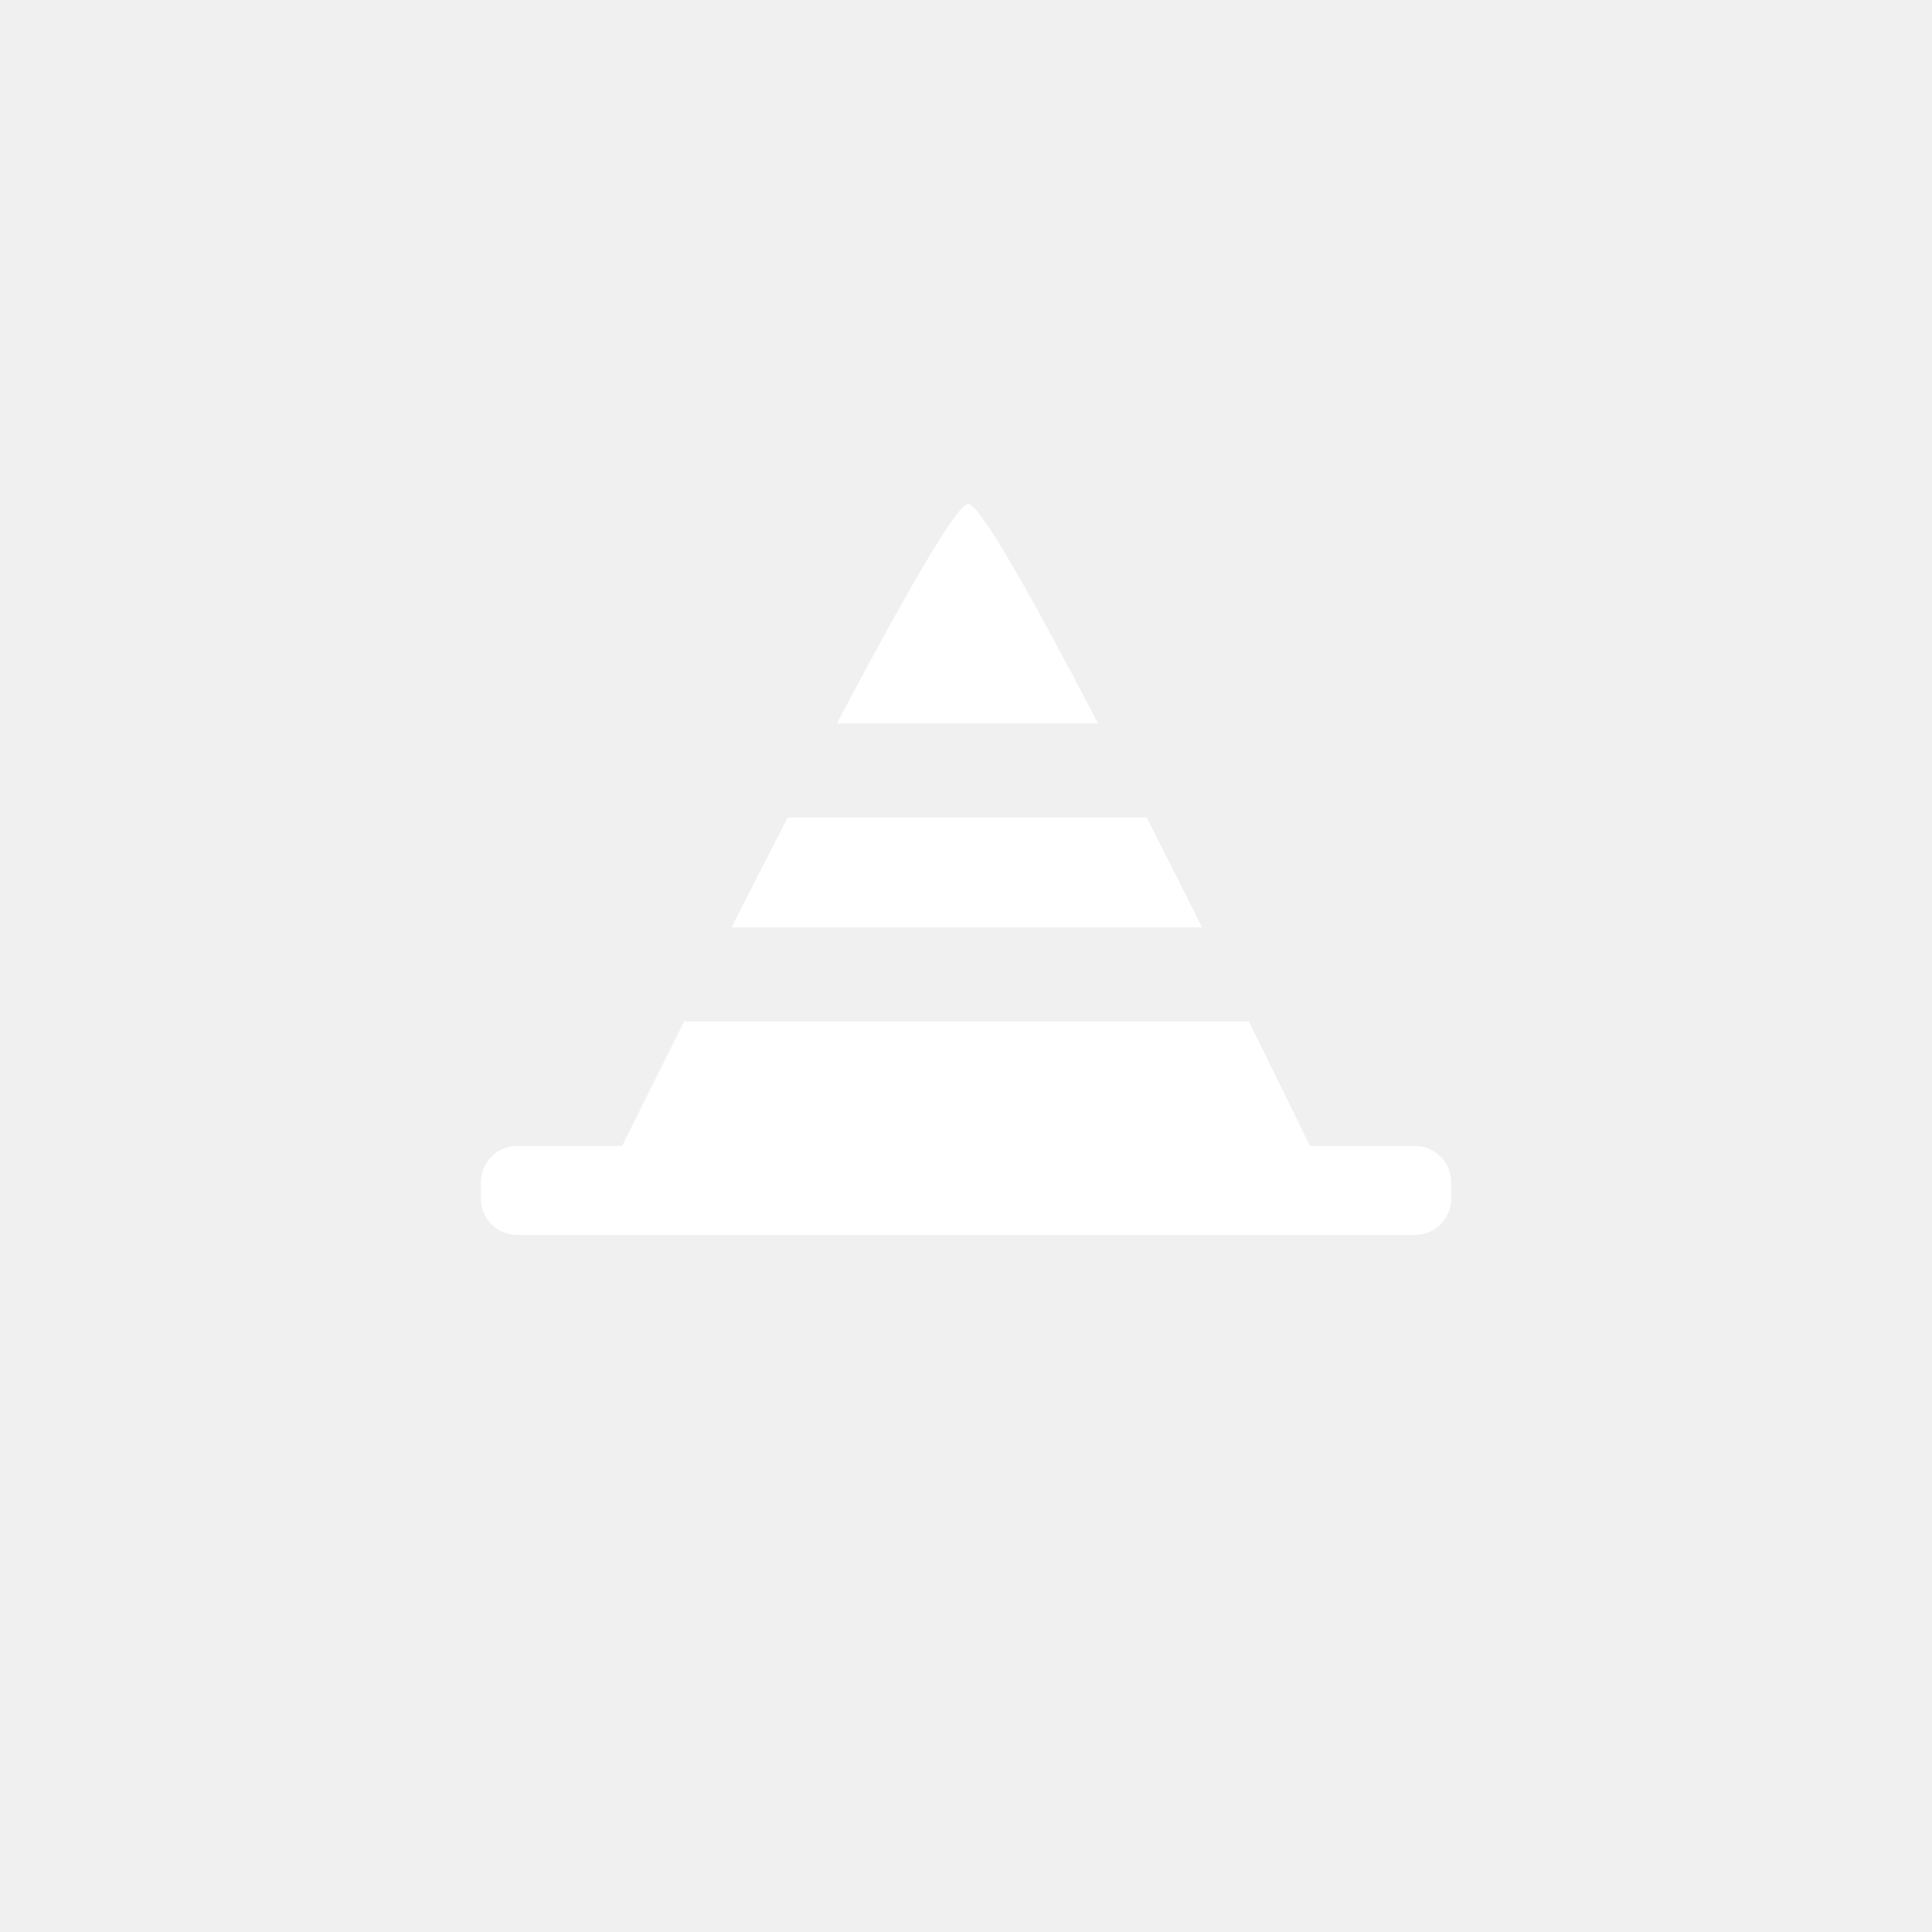
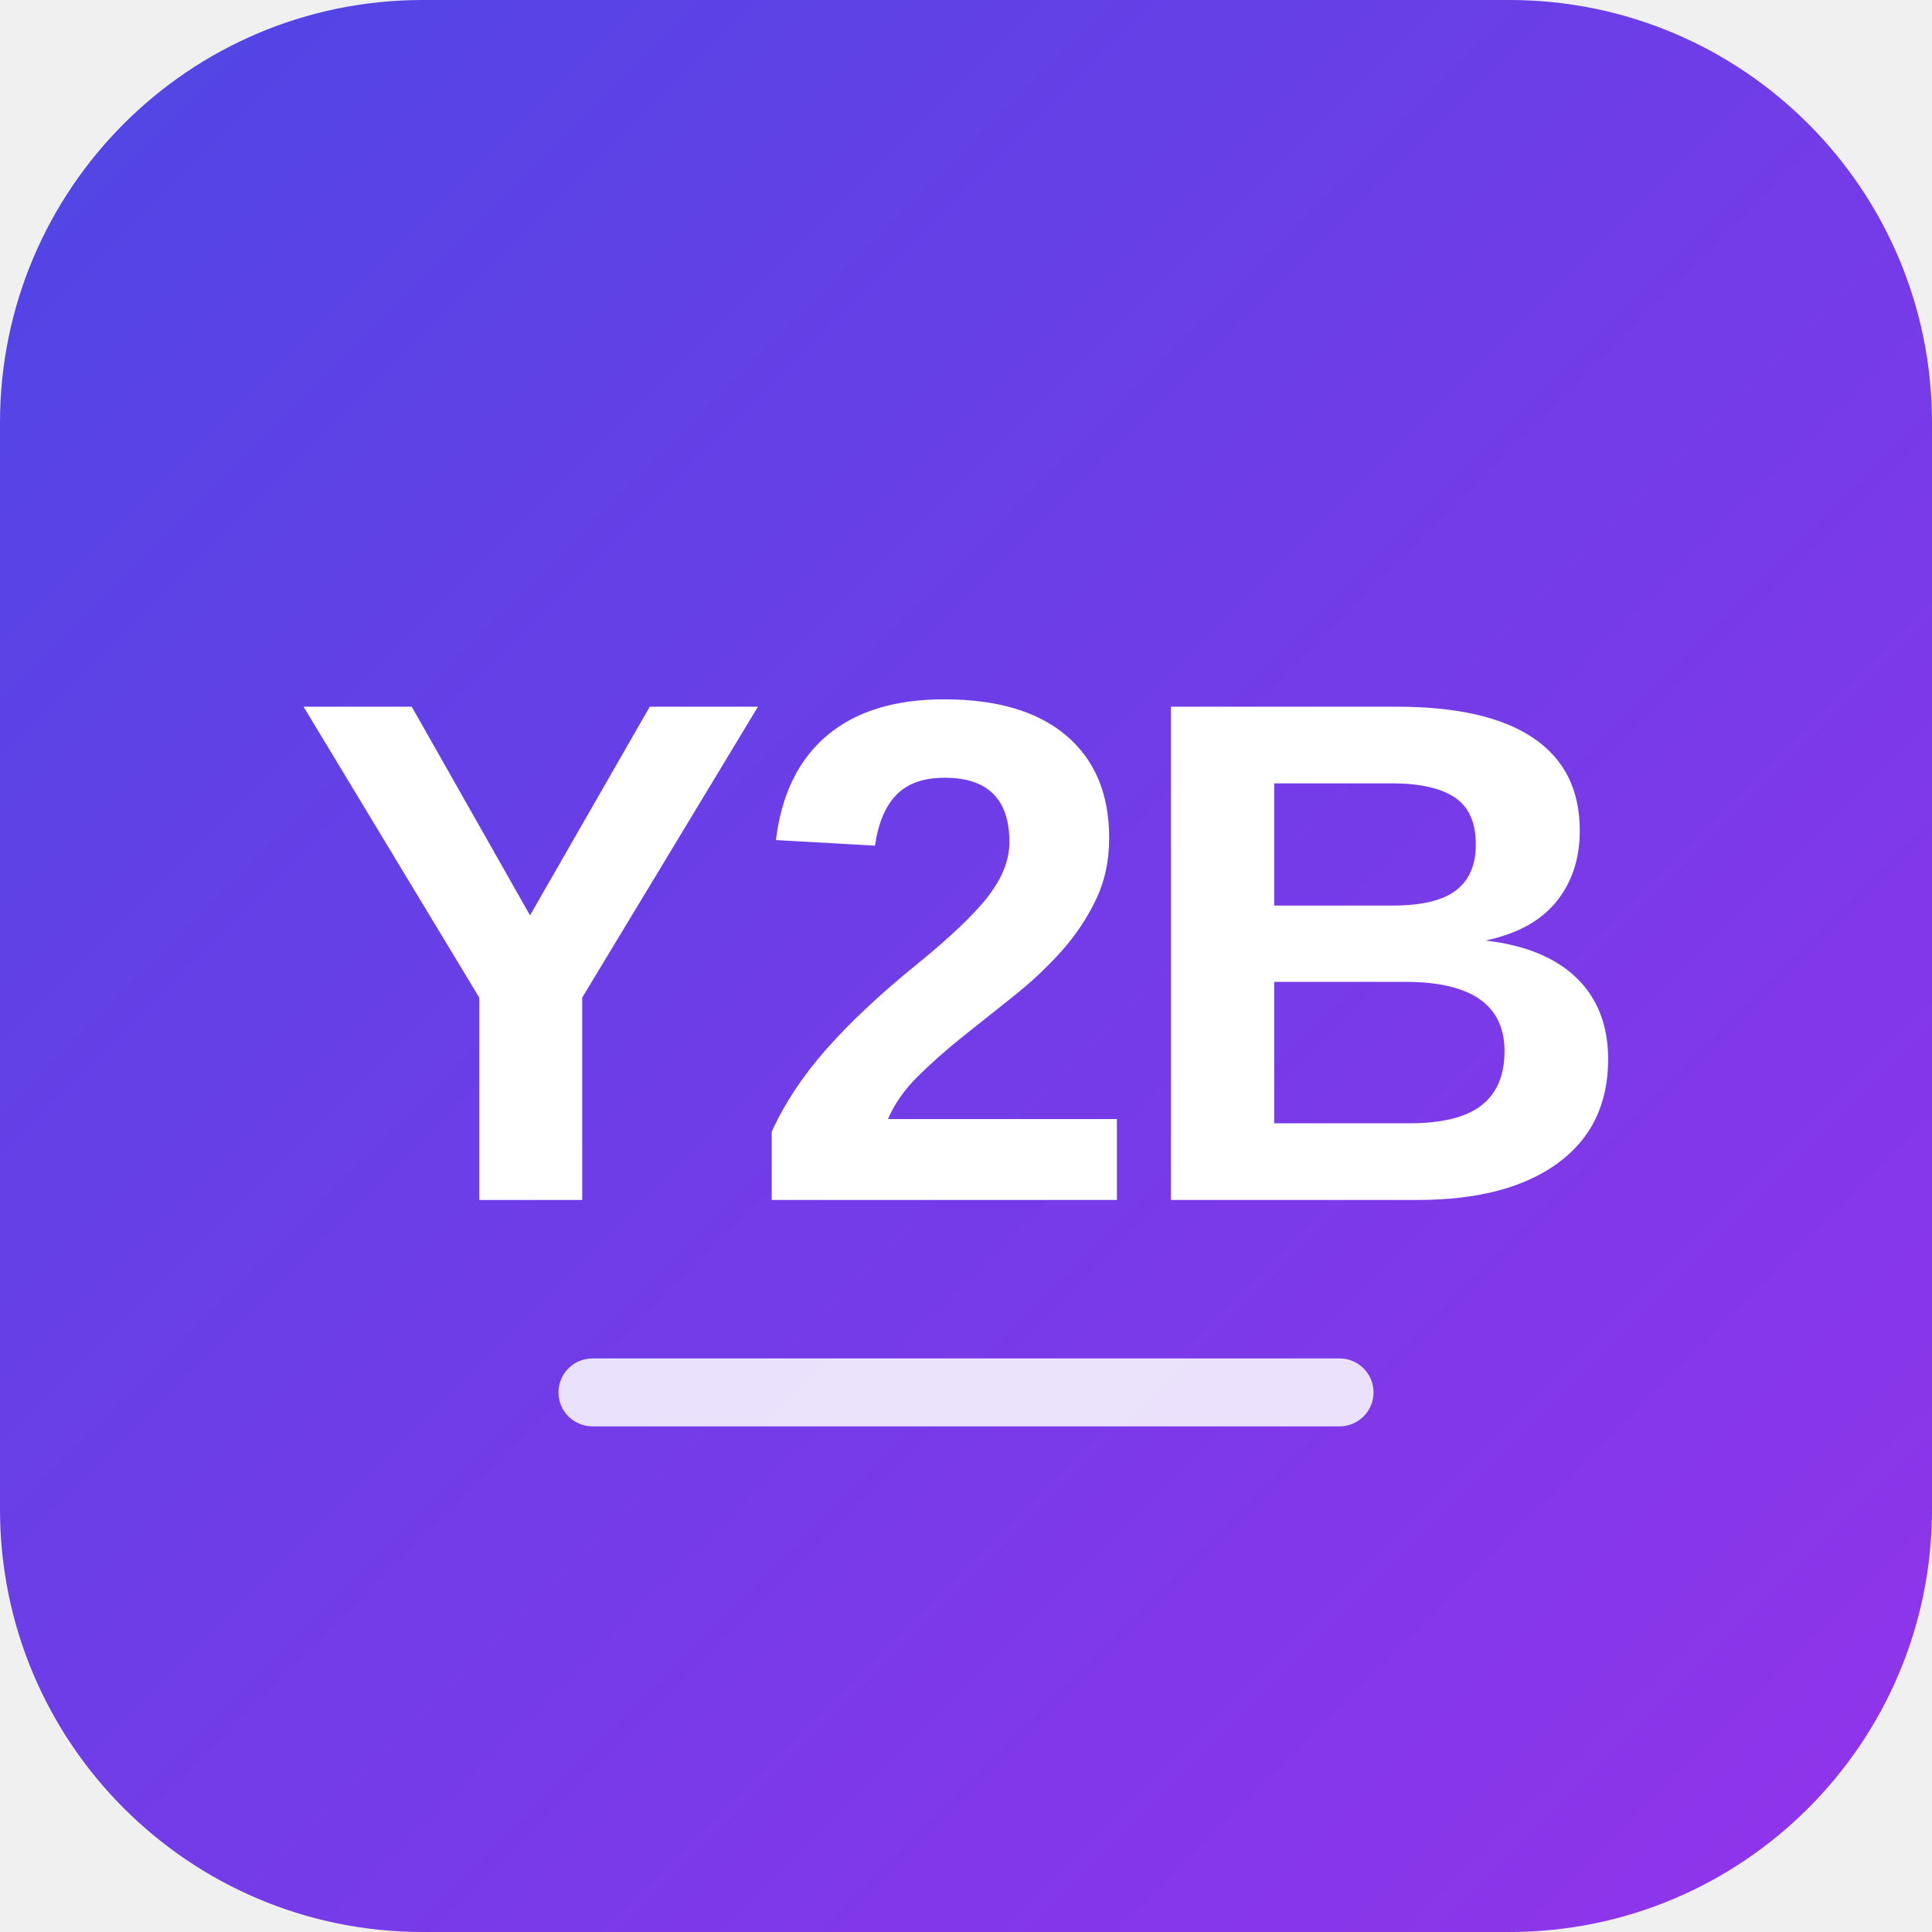
- <svg xmlns="http://www.w3.org/2000/svg" width="120" height="120" viewBox="0 0 31.75 31.75" version="1.1" id="svg8">
-   <defs id="defs2" />
-   <g id="layer1">
-     <path id="path853" style="fill:#ffffff;fill-rule:evenodd;stroke:none;stroke-width:0.159px;stroke-linecap:butt;stroke-linejoin:miter;stroke-opacity:1" d="m 15.912,8.281 c -0.195,0 -1.116,1.635 -2.159,3.608 h 4.292 C 17.017,9.916 16.107,8.281 15.912,8.281 Z m -2.967,5.153 c -0.316,0.612 -0.627,1.223 -0.923,1.807 h 7.733 c -0.292,-0.584 -0.6,-1.195 -0.911,-1.807 z m -1.702,3.352 c -0.553,1.103 -0.956,1.92 -1.019,2.047 H 8.498 c -0.33,0 -0.595,0.266 -0.595,0.595 v 0.271 c 0,0.33 0.265,0.595 0.595,0.595 H 23.252 c 0.33,0 0.595,-0.265 0.595,-0.595 v -0.271 c 0,-0.33 -0.265,-0.595 -0.595,-0.595 h -1.724 c -0.062,-0.128 -0.46,-0.944 -1.005,-2.047 z" />
-     <g id="g1053" transform="translate(-0.8169228,-0.8479116)" />
-   </g>
+ <svg xmlns="http://www.w3.org/2000/svg" width="512" height="512" viewBox="0 0 512 512">
+   <defs>
+     <linearGradient id="bg" x1="0" y1="0" x2="1" y2="1">
+       <stop offset="0" stop-color="#4f46e5" />
+       <stop offset="1" stop-color="#9333ea" />
+     </linearGradient>
+   </defs>
+   <rect width="512" height="512" rx="112" fill="url(#bg)" />
+   <text x="256" y="318" text-anchor="middle" font-family="Arial, Helvetica, sans-serif" font-weight="900" font-size="190" letter-spacing="-6" fill="#ffffff">Y2B</text>
+   <rect x="148" y="360" width="216" height="18" rx="9" fill="#ffffff" opacity="0.85" />
</svg>
